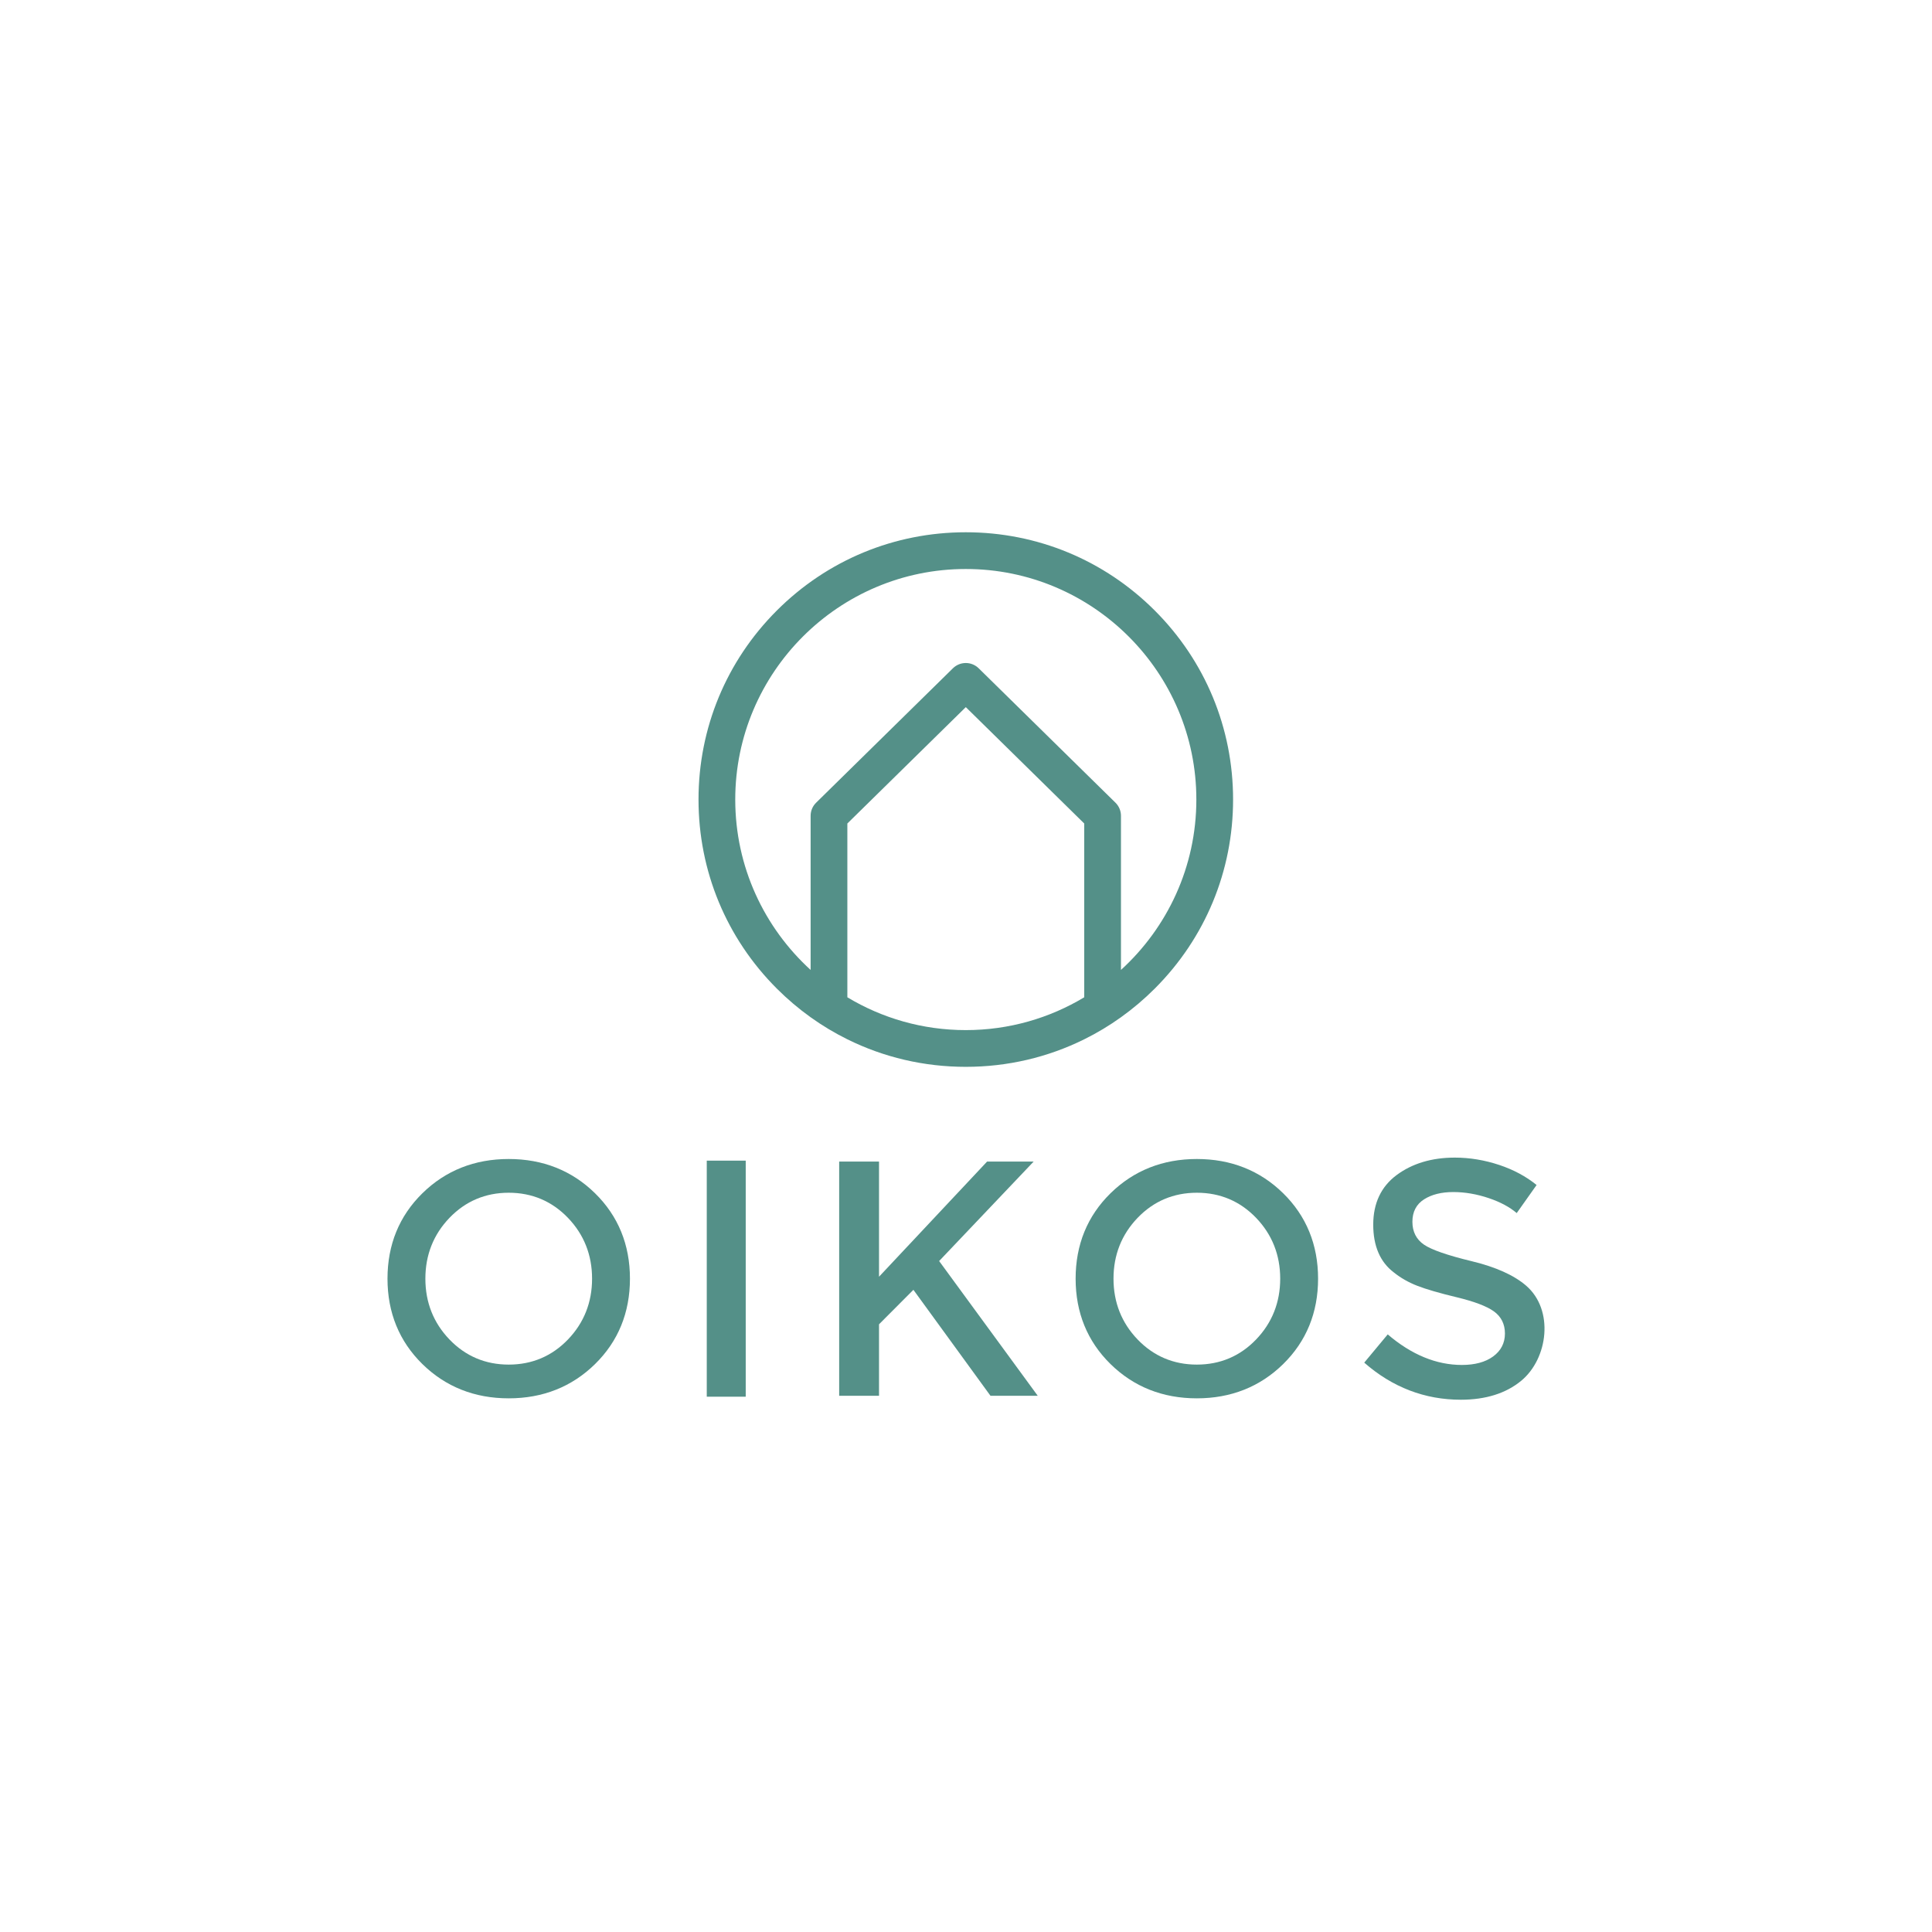
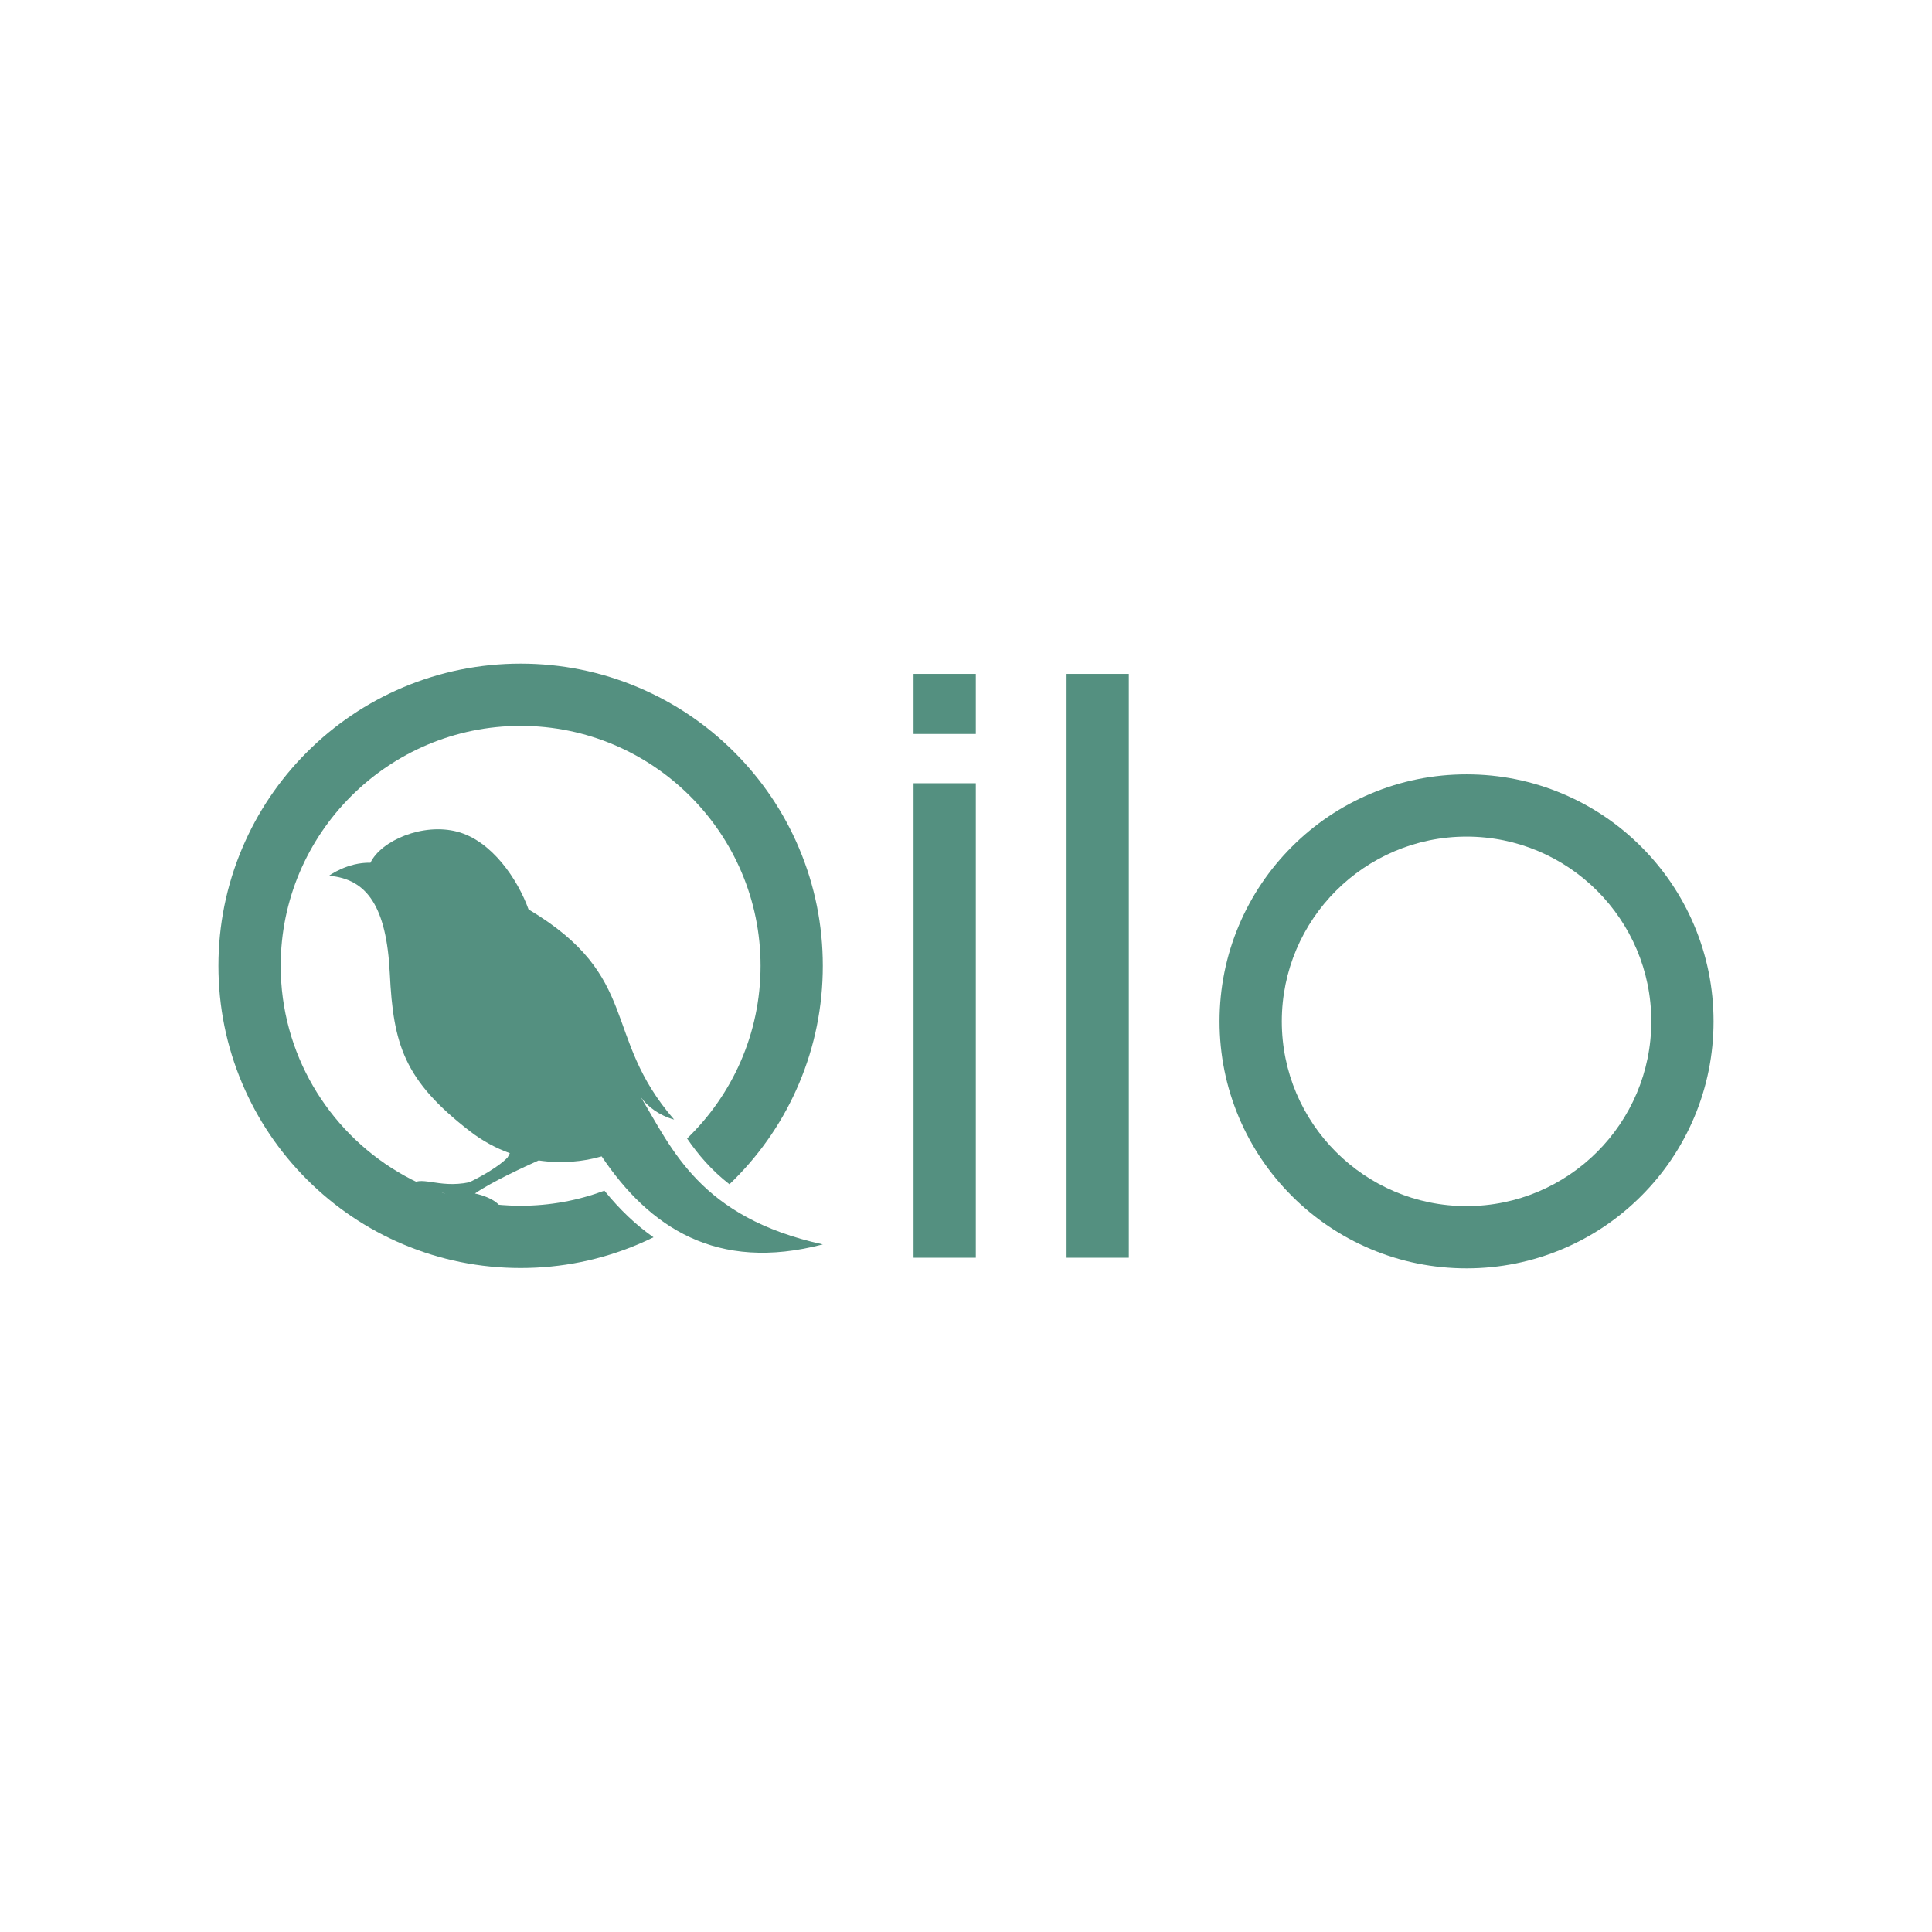
<svg xmlns="http://www.w3.org/2000/svg" id="Layer_1" version="1.1" viewBox="0 0 2000 2000">
-   <rect width="2000" height="2000" fill="#fff" />
+   <defs>
+     <style>
+       .st0 {
+         fill: #fff;
+       }
+ 
+       .st1 {
+         fill: #549080;
+       }
+     </style>
+   </defs>
+   <rect class="st0" x="0" width="2000" height="2000" />
  <g>
-     <path d="M1195.441,632.044c-52.267-52.255-121.743-81.044-195.648-81.044s-143.393,28.789-195.66,81.044c-52.255,52.267-81.031,121.743-81.031,195.648s28.777,143.393,81.031,195.66c10.954,10.954,22.668,20.877,35.02,29.721,12.095,8.66,24.815,16.277,38.026,22.815,37.645,18.645,79.363,28.495,122.614,28.495s84.957-9.85,122.602-28.495c13.211-6.538,25.931-14.155,38.026-22.828,12.352-8.832,24.067-18.755,35.02-29.709,52.255-52.267,81.044-121.743,81.044-195.66s-28.789-143.381-81.044-195.648ZM999.793,1066.358c-44.809,0-86.76-12.401-122.614-33.965v-179.91l122.614-120.468,122.602,120.468v179.91c-35.854,21.564-77.805,33.965-122.602,33.965ZM1160.42,1004.069v-159.56c0-5.103-2.048-9.985-5.679-13.554l-141.627-139.162c-7.397-7.262-19.258-7.262-26.655,0l-141.615,139.162c-3.643,3.57-5.692,8.452-5.692,13.554v159.56c-47.912-43.693-78.026-106.582-78.026-176.378,0-131.593,107.061-238.666,238.666-238.666s238.666,107.073,238.666,238.666c0,69.795-30.114,132.685-78.038,176.378Z" fill="#549088" />
-     <g>
-       <path d="M526.628,1447.553c-35.315,0-65.381-11.933-89.361-35.468-23.977-23.526-36.134-53.271-36.134-88.41s12.157-64.885,36.134-88.411c23.98-23.534,54.046-35.467,89.362-35.467s65.376,11.933,89.362,35.467c23.976,23.531,36.133,53.277,36.133,88.411s-12.157,64.879-36.134,88.41c-23.985,23.535-54.051,35.468-89.361,35.468ZM526.628,1234.719c-24.112,0-44.742,8.742-61.318,25.984-16.565,17.233-24.964,38.419-24.964,62.972s8.399,45.742,24.964,62.97c16.57,17.242,37.2,25.984,61.318,25.984s44.742-8.742,61.317-25.984c16.566-17.234,24.965-38.42,24.965-62.97s-8.399-45.733-24.964-62.972c-16.582-17.242-37.212-25.984-61.318-25.984Z" fill="#549088" />
-       <path d="M1238.977,1447.553c-35.315,0-65.381-11.933-89.361-35.468-23.977-23.526-36.134-53.271-36.134-88.41s12.157-64.885,36.134-88.411c23.98-23.534,54.046-35.467,89.362-35.467s65.376,11.933,89.362,35.467c23.976,23.531,36.133,53.277,36.133,88.411s-12.157,64.879-36.134,88.41c-23.985,23.535-54.051,35.468-89.361,35.468ZM1238.977,1234.719c-24.112,0-44.742,8.742-61.318,25.984-16.565,17.233-24.964,38.419-24.964,62.972s8.399,45.742,24.964,62.97c16.57,17.242,37.2,25.984,61.318,25.984s44.742-8.742,61.317-25.984c16.566-17.234,24.965-38.42,24.965-62.97s-8.399-45.733-24.964-62.972c-16.582-17.242-37.212-25.984-61.318-25.984Z" fill="#549088" />
-       <path d="M731.64,1201.493h40.328v244.364h-40.328v-244.364Z" fill="#549088" />
-       <path d="M972.191,1305.423l97.849-102.976h-48.207l-111.869,119.216v-119.216h-41.252v242.456h41.252v-73.99l35.585-35.707,79.792,109.698h48.93l-102.08-139.481Z" fill="#549088" />
-       <path d="M1512.282,1449c-37.358,0-71.006-12.922-100.026-38.408l24.31-29.239c24.527,20.999,50.348,31.645,76.765,31.645,13.489,0,24.377-2.961,32.362-8.802,8.104-5.926,12.214-13.904,12.214-23.712s-3.878-17.56-11.526-23.022c-7.427-5.305-20.332-10.193-38.357-14.529-17.823-4.28-31.532-8.262-40.745-11.836-9.165-3.548-17.405-8.249-24.494-13.97-14.09-10.677-21.218-27.285-21.218-49.386s8.126-39.344,24.153-51.28c16.137-12.016,36.414-18.11,60.27-18.11,15.4,0,30.913,2.566,46.108,7.628,14.763,4.922,27.736,11.895,38.58,20.732l-20.577,29.07c-7.221-6.205-16.888-11.389-28.758-15.422-12.426-4.218-24.849-6.357-36.926-6.357-12.184,0-22.344,2.535-30.2,7.533-8.032,5.113-12.105,12.929-12.105,23.234s4.062,18.275,12.072,23.736c7.783,5.307,24.444,11.071,49.521,17.133,24.744,5.991,43.626,14.488,56.121,25.258,29.083,25.07,22.822,75.436-5.049,98.458-15.781,13.035-36.807,19.645-62.495,19.645Z" fill="#549088" />
-     </g>
+     <path class="st1" d="M1518.17,1313c-34.5,0-67.99-6.76-99.54-20.11-30.45-12.88-57.79-31.31-81.26-54.78-23.47-23.47-41.9-50.81-54.78-81.26-13.34-31.54-20.11-65.03-20.11-99.54s6.76-67.99,20.11-99.54c12.88-30.45,31.31-57.79,54.78-81.26,23.47-23.47,50.81-41.9,81.26-54.78,31.54-13.34,65.03-20.11,99.54-20.11s67.99,6.76,99.54,20.11c30.45,12.88,57.79,31.31,81.26,54.78,23.47,23.47,41.9,50.81,54.78,81.26,13.34,31.54,20.11,65.03,20.11,99.54s-6.76,67.99-20.11,99.54c-12.88,30.45-31.31,57.79-54.78,81.26-23.47,23.47-50.81,41.9-81.26,54.78-31.54,13.34-65.03,20.11-99.54,20.11ZM1518.17,866.06c-105.45,0-191.25,85.79-191.25,191.25s85.79,191.25,191.25,191.25,191.25-85.79,191.25-191.25-85.79-191.25-191.25-191.25Z" />
+     <rect class="st1" x="945.72" y="810.81" width="64.44" height="491.2" />
+     <rect class="st1" x="1104.1" y="697.63" width="64.44" height="604.38" />
+     <rect class="st1" x="945.72" y="697.63" width="64.44" height="62.18" />
+     <path class="st1" d="M827.19,878.05c-15.75-37.26-38.31-70.71-67.03-99.43-28.72-28.72-62.17-51.26-99.43-67.03-38.58-16.32-79.54-24.59-121.77-24.59s-83.19,8.28-121.78,24.59c-37.25,15.77-70.71,38.31-99.41,67.03-28.72,28.72-51.28,62.17-67.03,99.43-16.33,38.58-24.61,79.56-24.61,121.77s8.28,83.19,24.61,121.78c15.75,37.25,38.31,70.71,67.03,99.43,28.7,28.7,62.17,51.26,99.41,67.01,38.59,16.33,79.56,24.61,121.78,24.61s83.19-8.28,121.77-24.61c5.35-2.27,10.61-4.66,15.78-7.2-18.07-12.61-34.98-28.67-50.84-48.27-27.02,10.11-56.22,15.63-86.71,15.63-.75,0-1.52,0-2.27-.02-45.49-.41-88.1-13.11-124.66-34.93-72.68-43.38-121.45-122.81-121.45-213.43,0-136.95,111.43-248.38,248.38-248.38s248.38,111.43,248.38,248.38c0,70.13-29.21,133.54-76.1,178.74,11.4,16.57,25.14,32.85,43.89,47.38,1.69-1.63,3.36-3.25,5.02-4.91,28.72-28.72,51.28-62.18,67.03-99.43,16.32-38.59,24.59-79.56,24.59-121.78s-8.28-83.19-24.59-121.77Z" />
+     <path class="st1" d="M663.34,1135.7c6.67,9.65,19.25,19.09,34.53,23.28-75.49-86.87-33.16-147.35-150.73-217.57-11.1-30.91-37.97-70.97-73.68-80.41-35.71-9.44-78.97,9.15-89.97,32.1-23.92-.56-42.91,13.5-42.91,13.5,39.36,3.22,59.57,31.97,62.95,101.1,3.58,73.66,14.73,110.52,82.66,163.15,13.36,10.35,27.44,17.81,41.6,22.94-1.29,2.44-2.23,4.24-2.23,4.24,0,0-8.28,10.37-39.66,25.85-33.06,6.88-51.38-8.69-61.56,3.7,2.5,9.8,25.97,3.35,35.44,7.82,9.47,4.47,15.56,11.42,20.26,8.68,4.7-2.74,32.59,12.74,37.07,8.92,4.48-3.83-6.54-13.39-25.44-17.5,17.37-12.06,51.31-27.7,65.91-34.21,23.73,3.51,46.48,1.28,65.25-4.22,49.28,73.34,118.93,119.99,228.96,91.12-127.56-27.97-156.31-99.47-188.45-152.5Z" />
  </g>
</svg>
